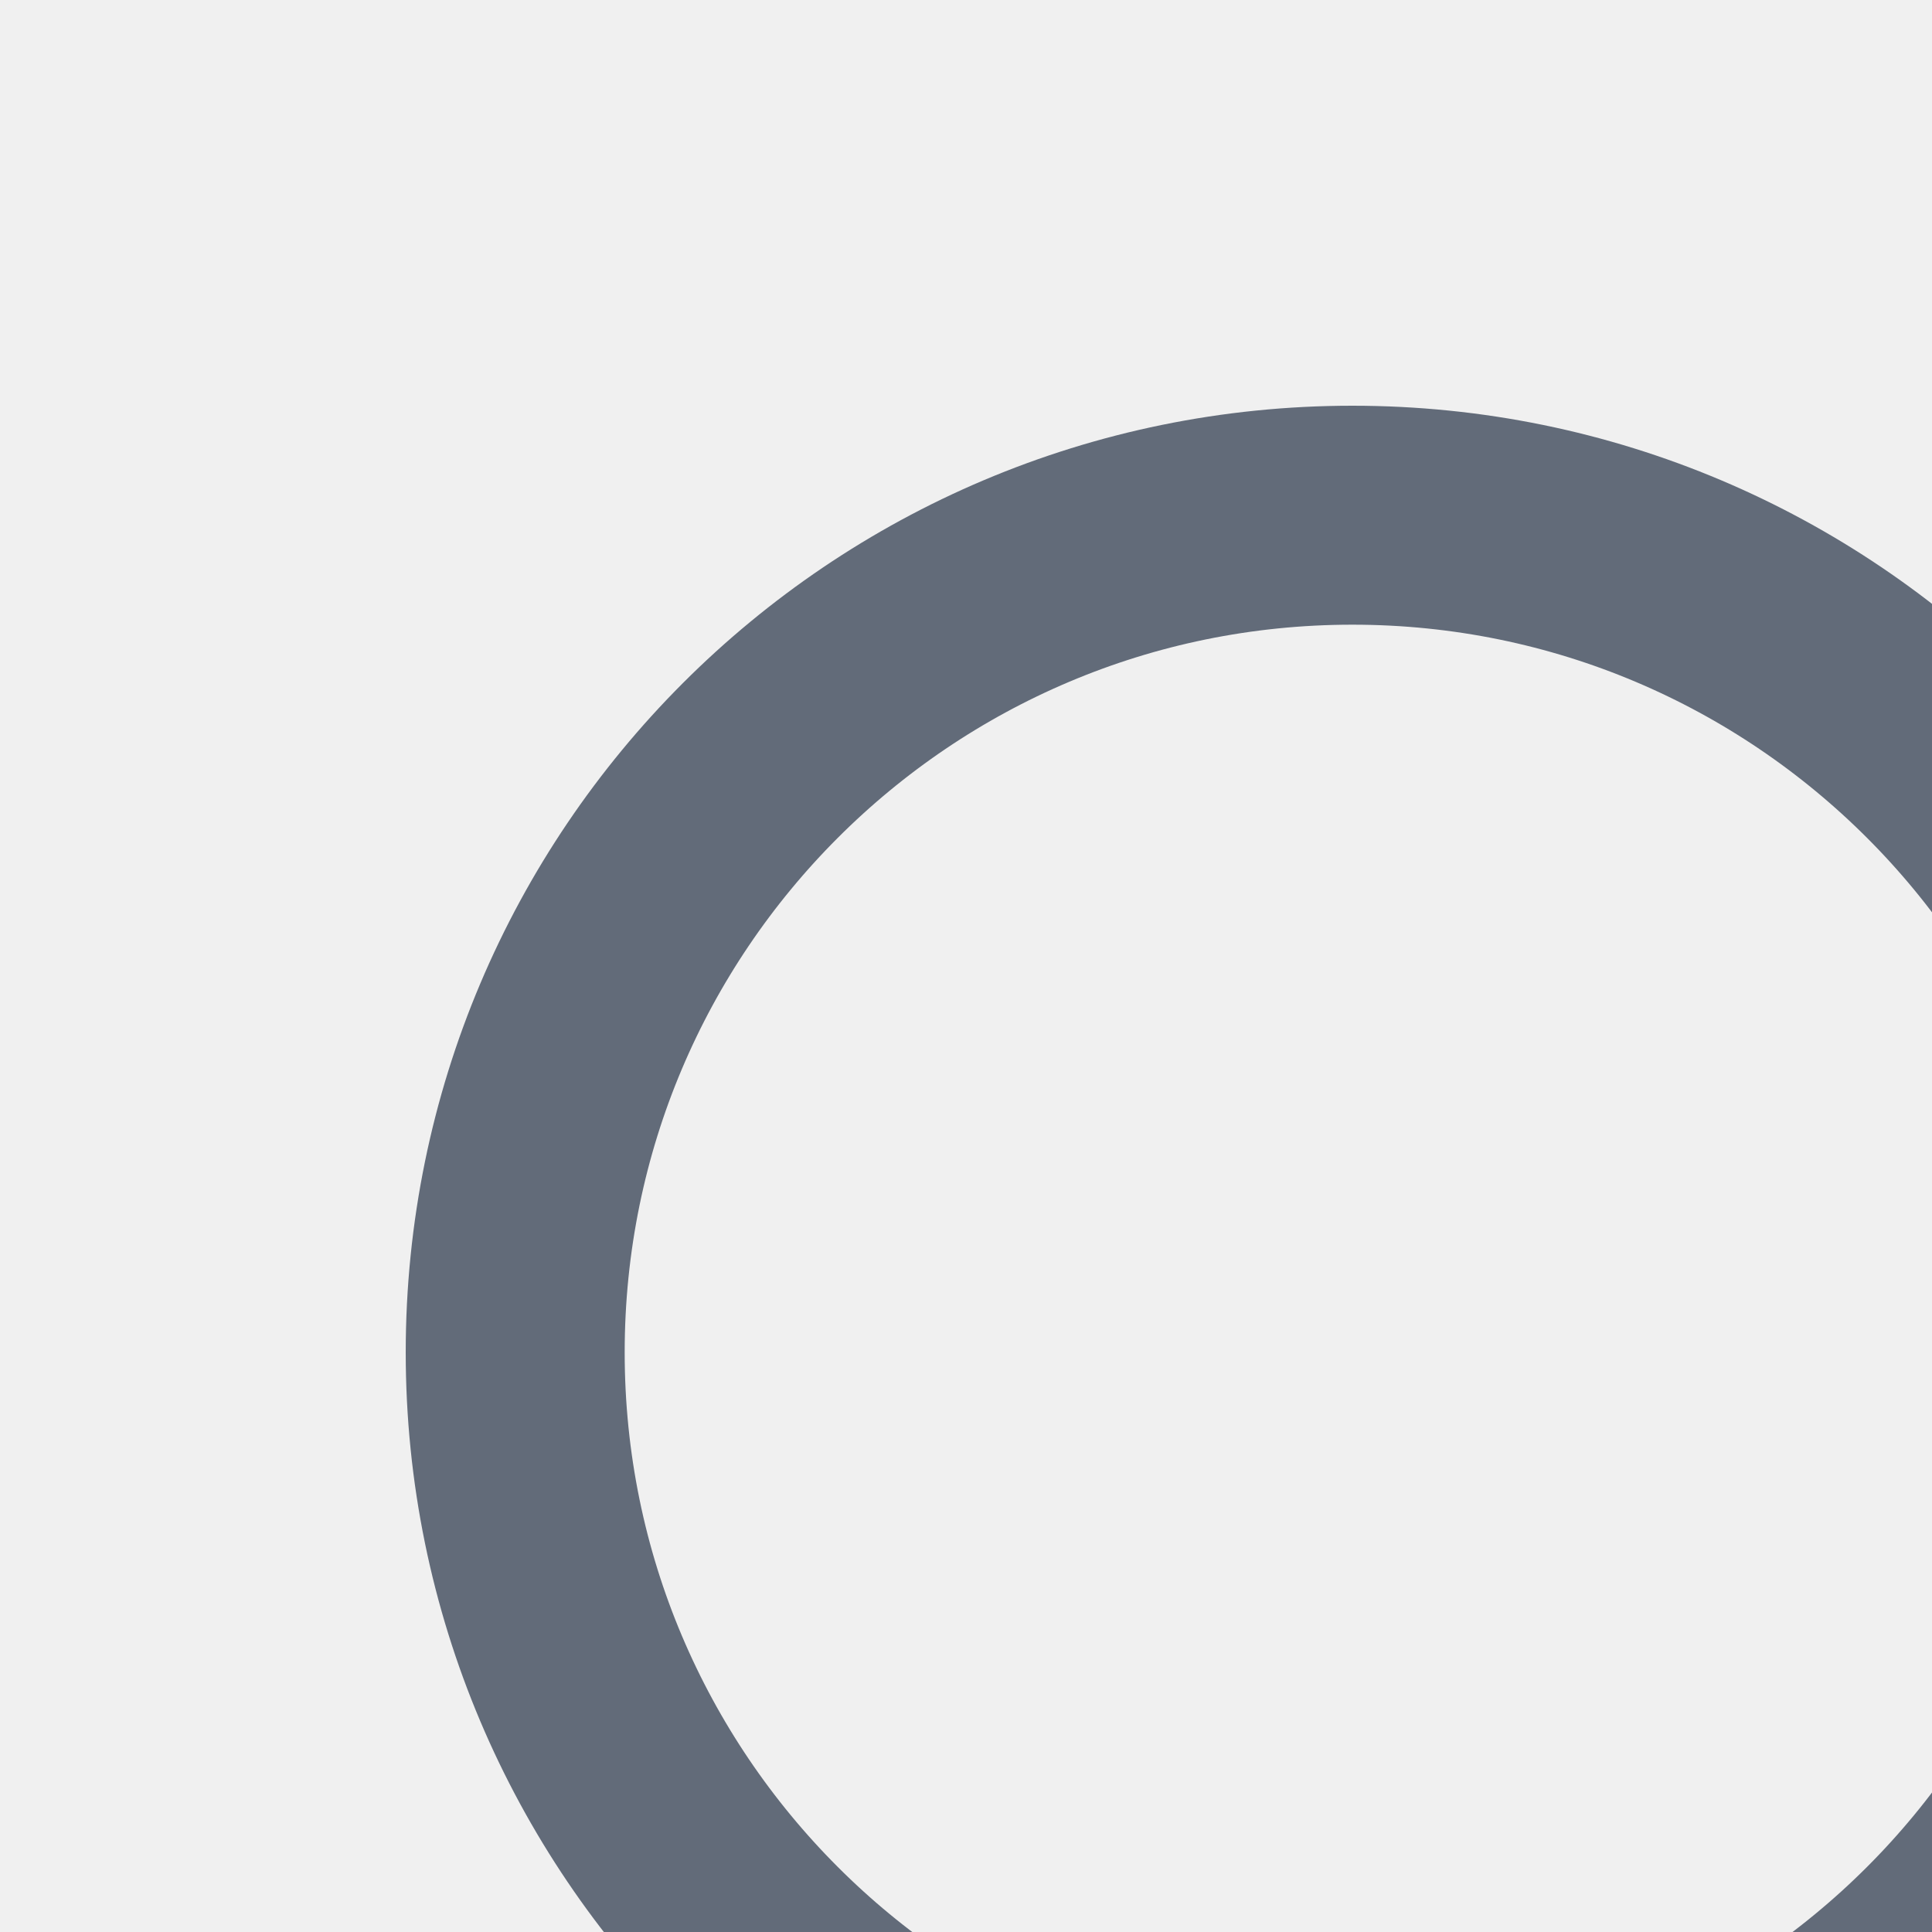
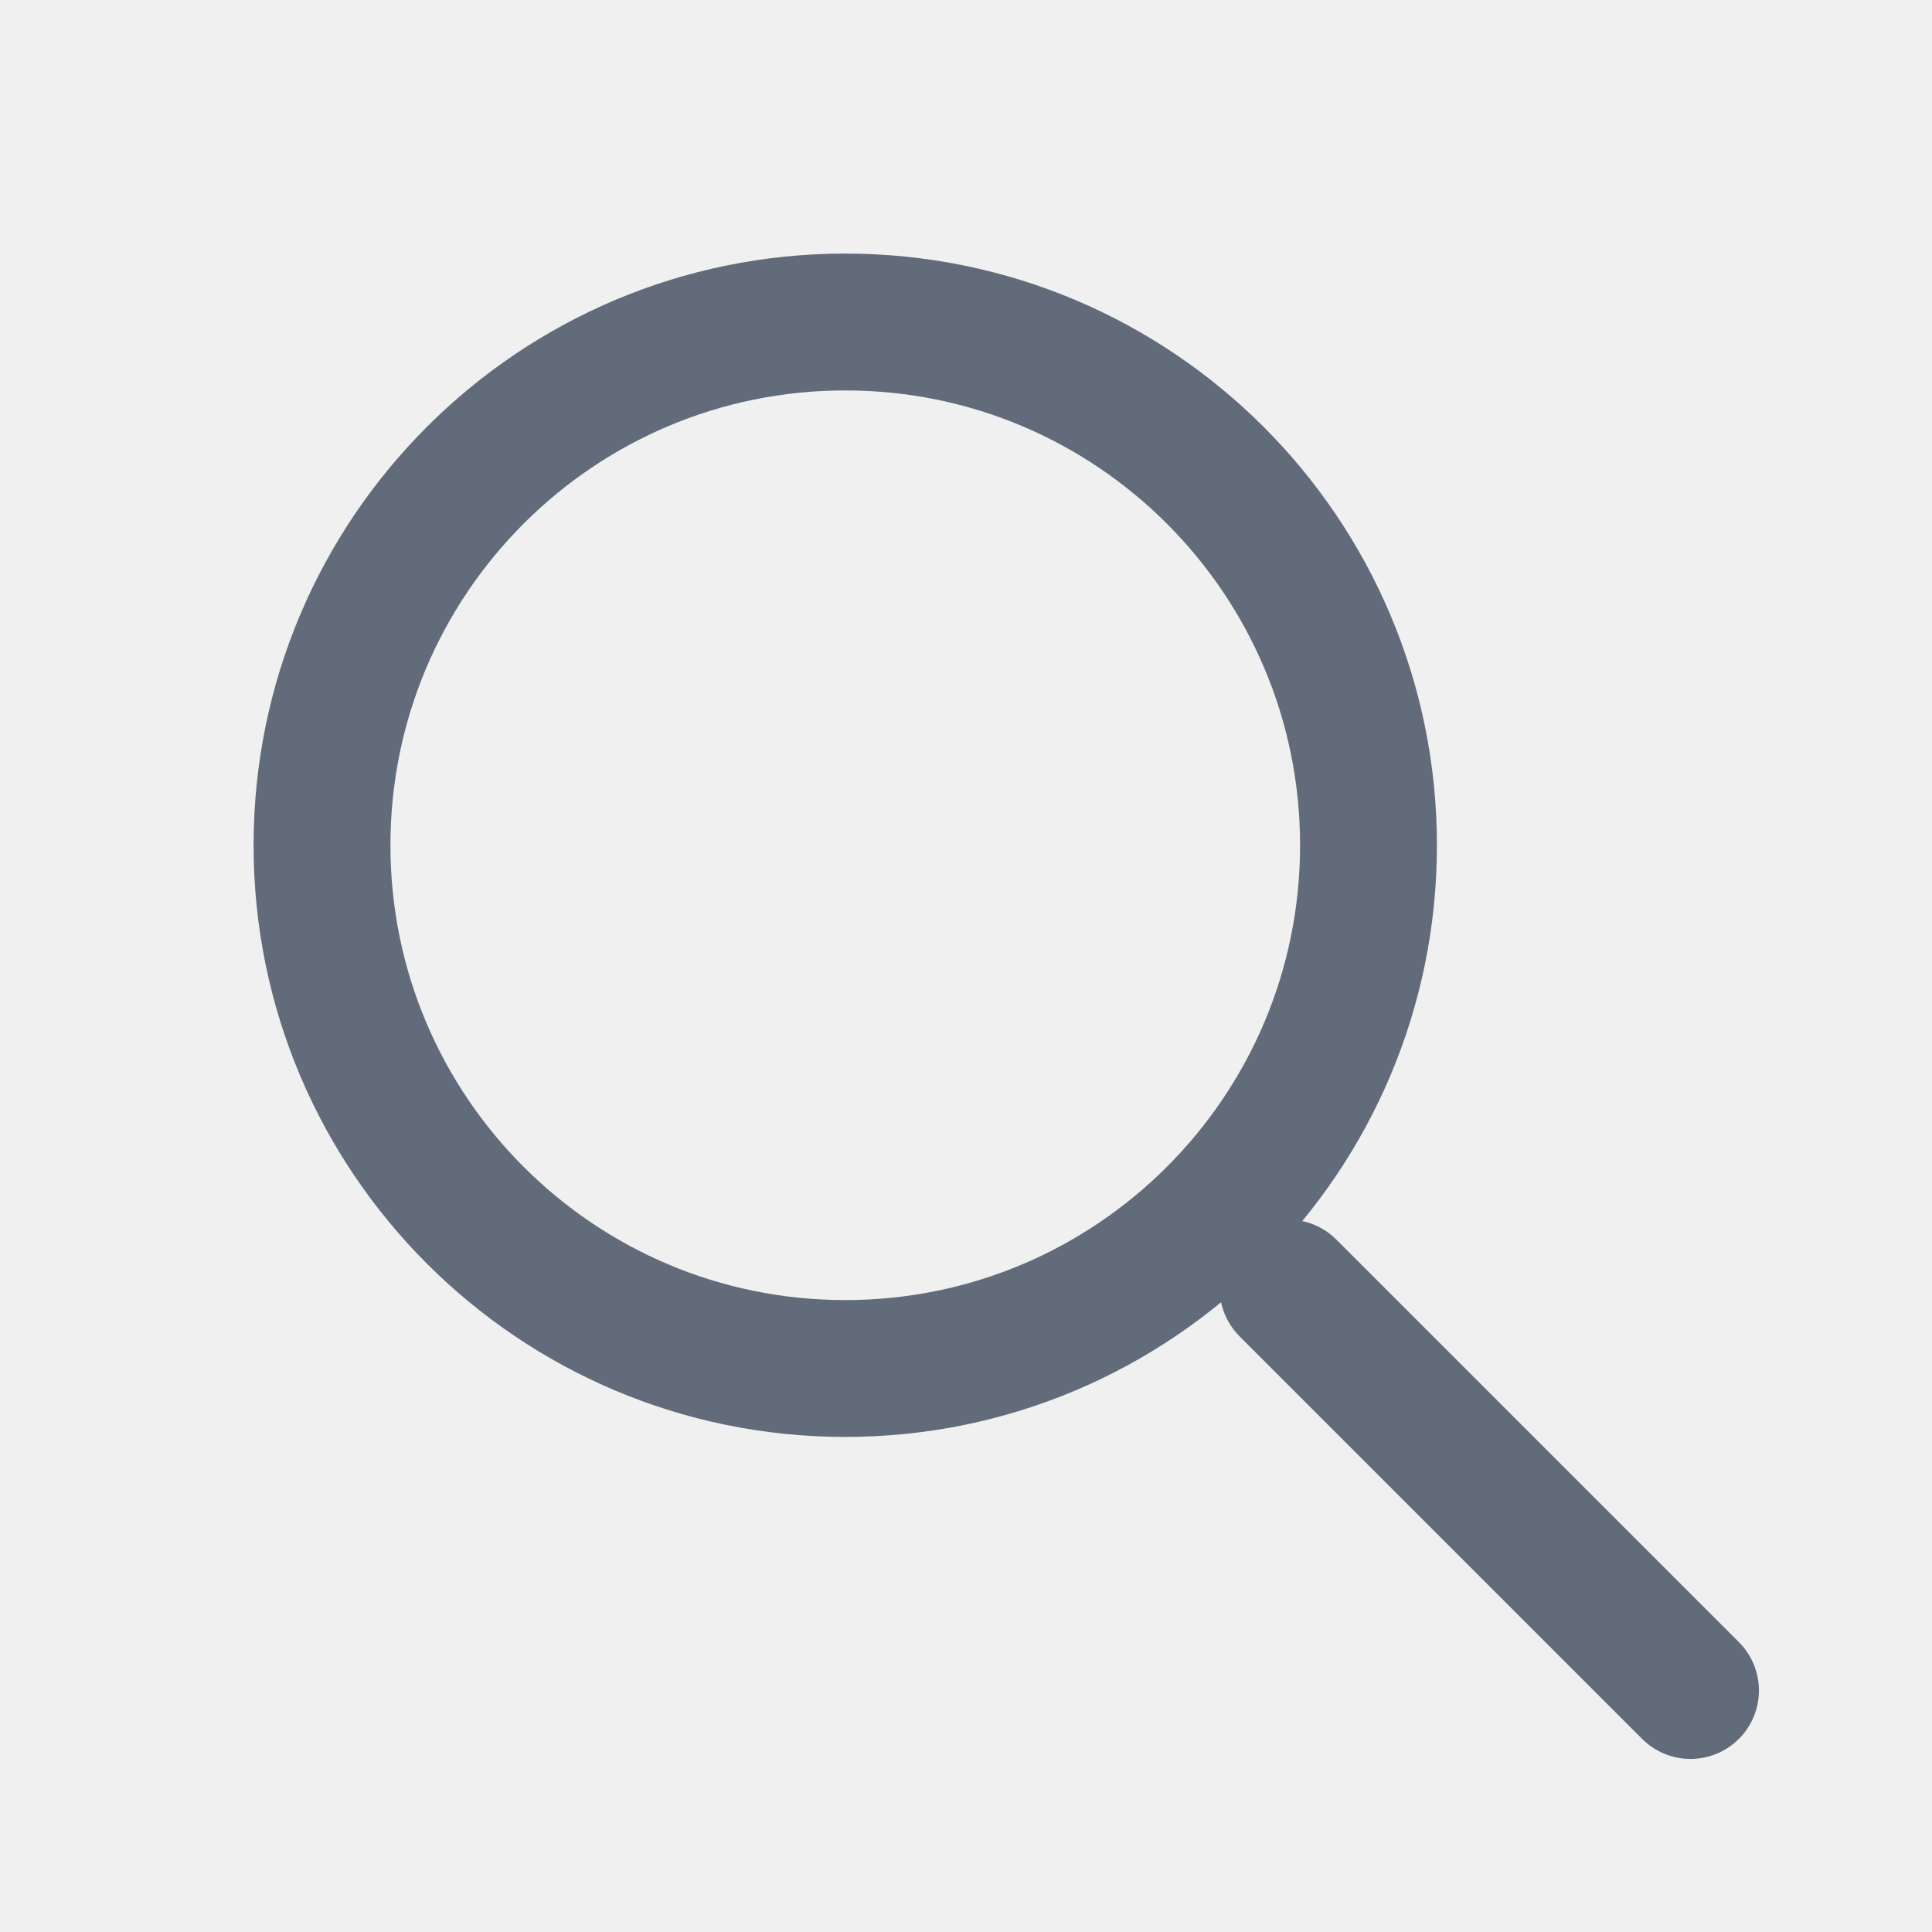
- <svg xmlns="http://www.w3.org/2000/svg" preserveAspectRatio="none" overflow="visible" style="display: block;" width="15" height="15" viewBox="0 0 15 15" fill="none">
-   <g id="Icon" clip-path="url(#clip0_0_6)">
-     <path id="Vector" d="M17 10.5C17 14.09 14.09 17 10.5 17C6.91 17 4 14.09 4 10.5C4 6.91 6.91 4 10.5 4C14.09 4 17 6.91 17 10.5Z" stroke-width="1.7" stroke="#626B79" />
-     <path id="Vector_2" d="M16 16L21 21" stroke-width="1.7" stroke="#626B79" />
-   </g>
-   <defs>
-     <clipPath id="clip0_0_6">
-       <rect width="15" height="15" fill="white" />
-     </clipPath>
-   </defs>
+ <svg xmlns="http://www.w3.org/2000/svg" viewBox="0 0 24 24" fill="none" stroke="#626B79" stroke-width="1.7" stroke-linecap="round" aria-hidden="true">
+   <circle cx="10.5" cy="10.5" r="6.5" />
+   <path d="M16 16l5 5" />
</svg>
